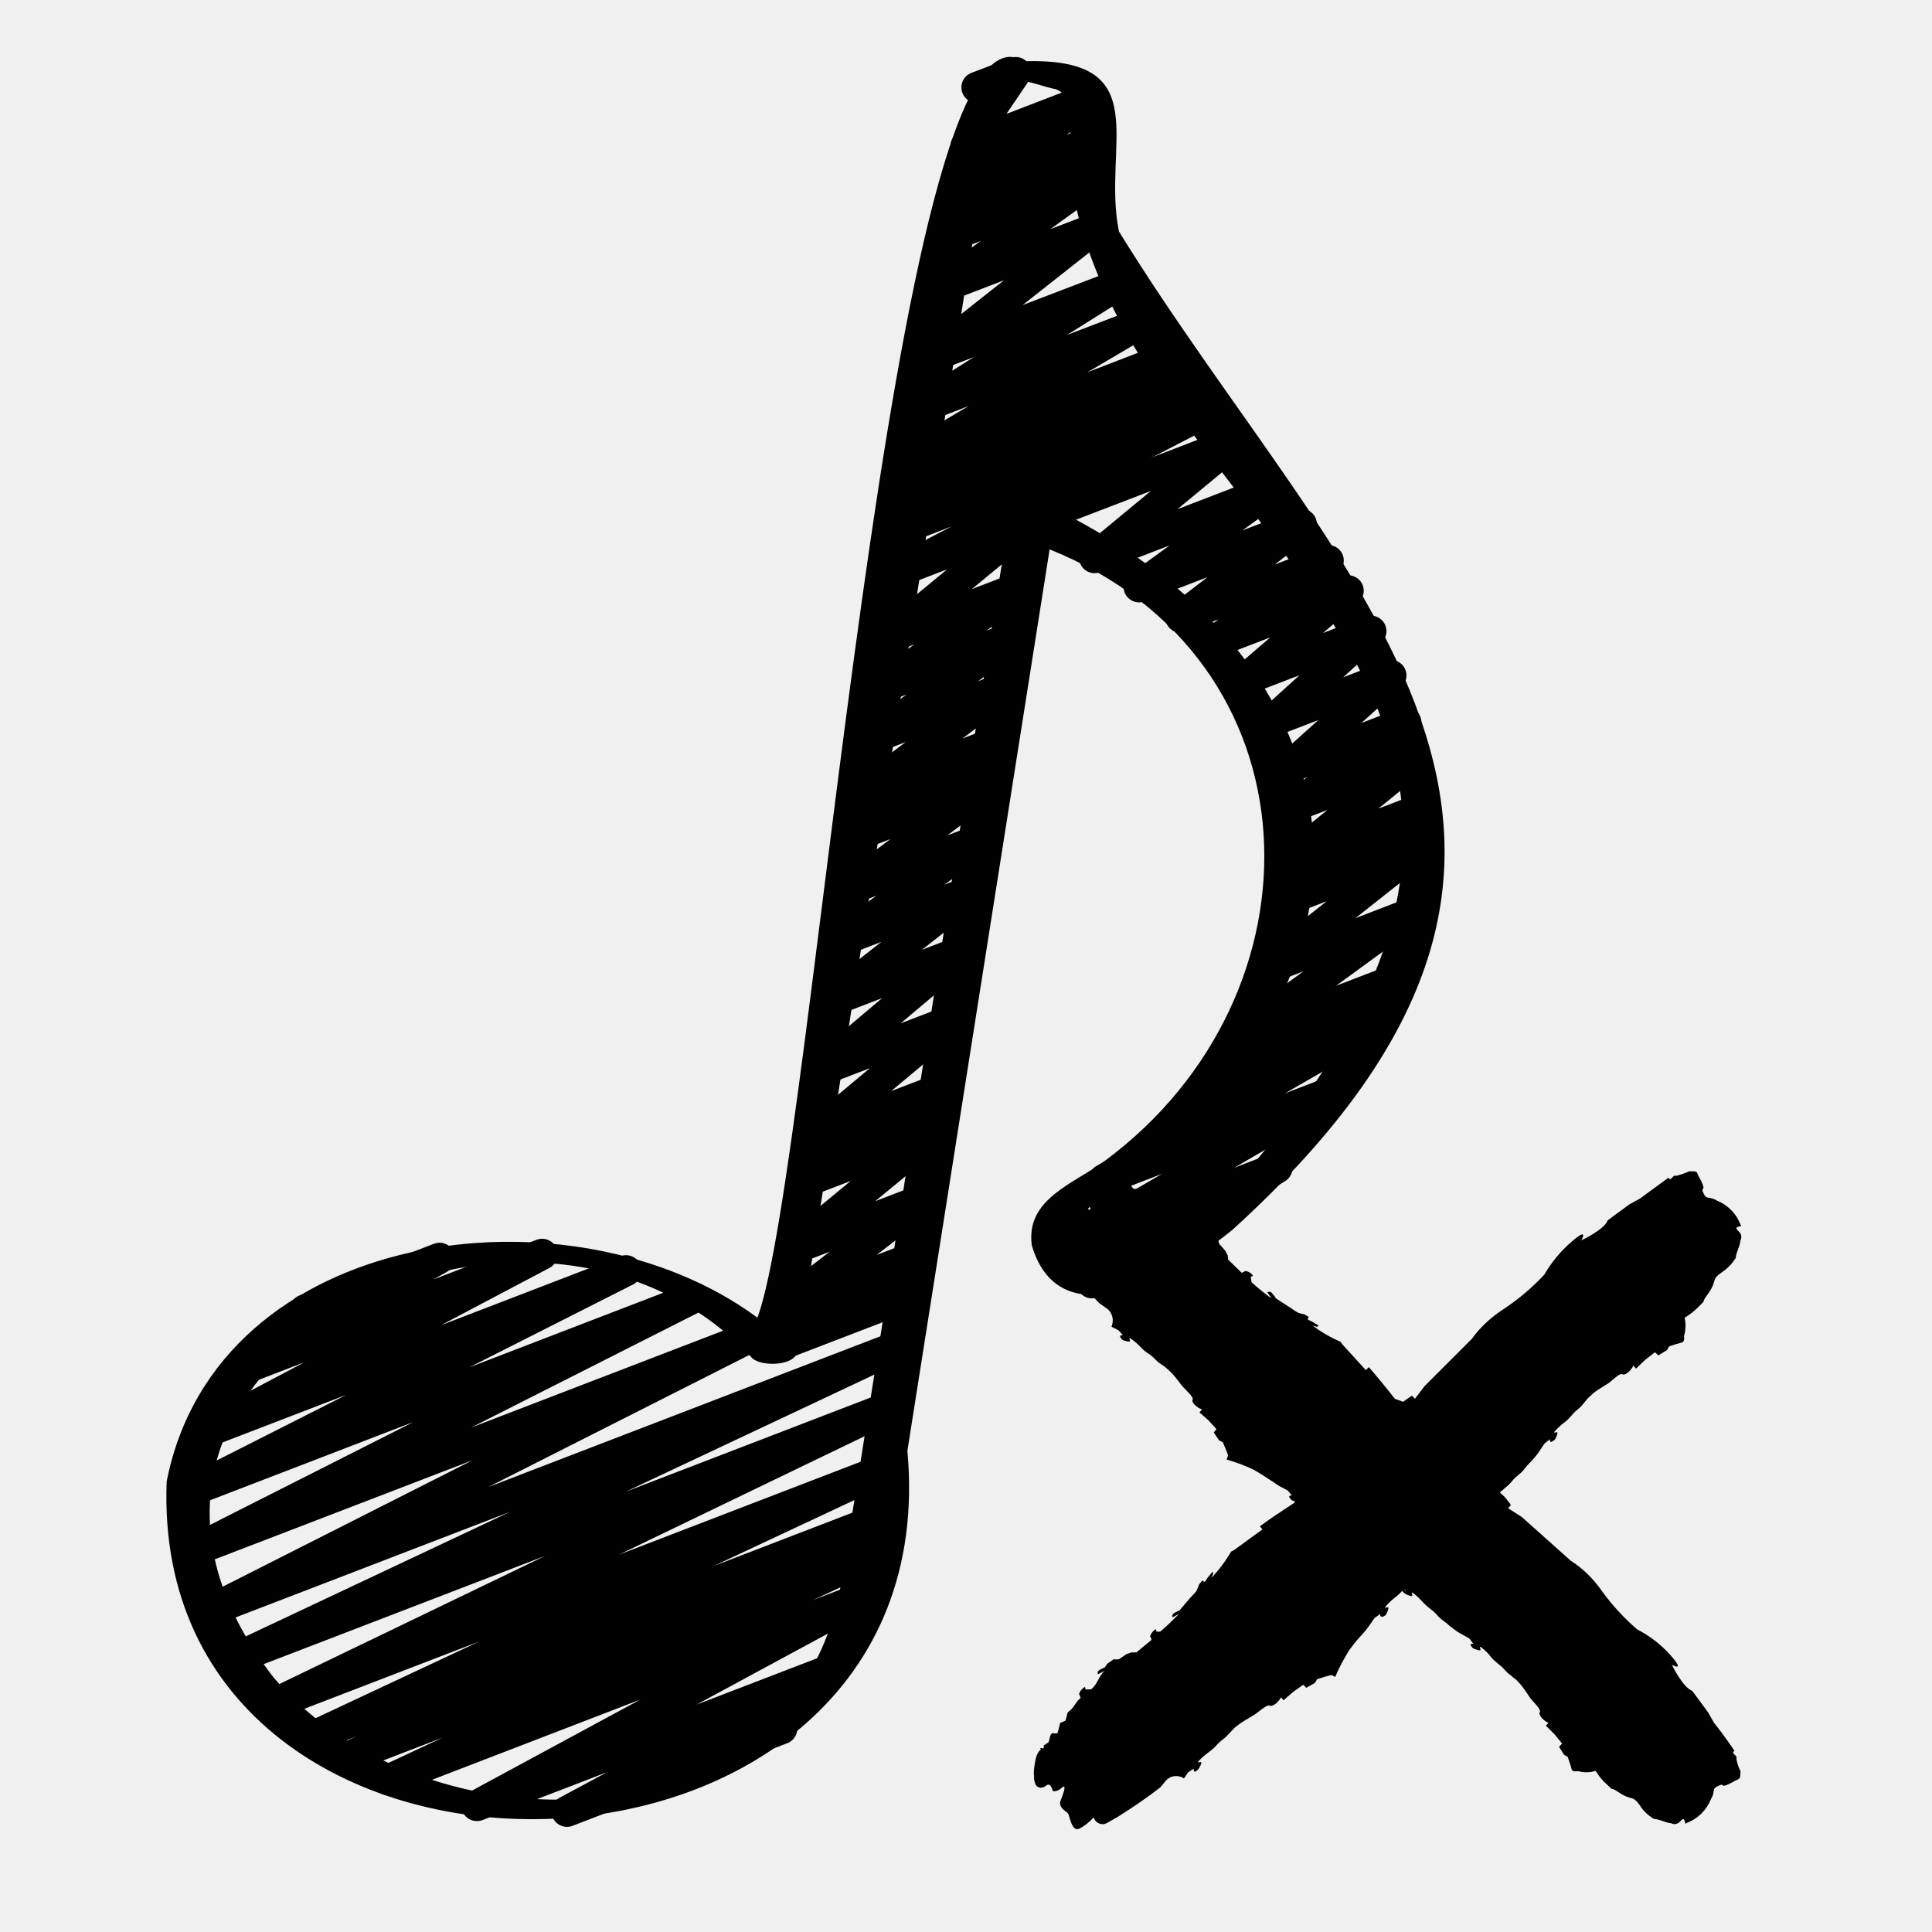
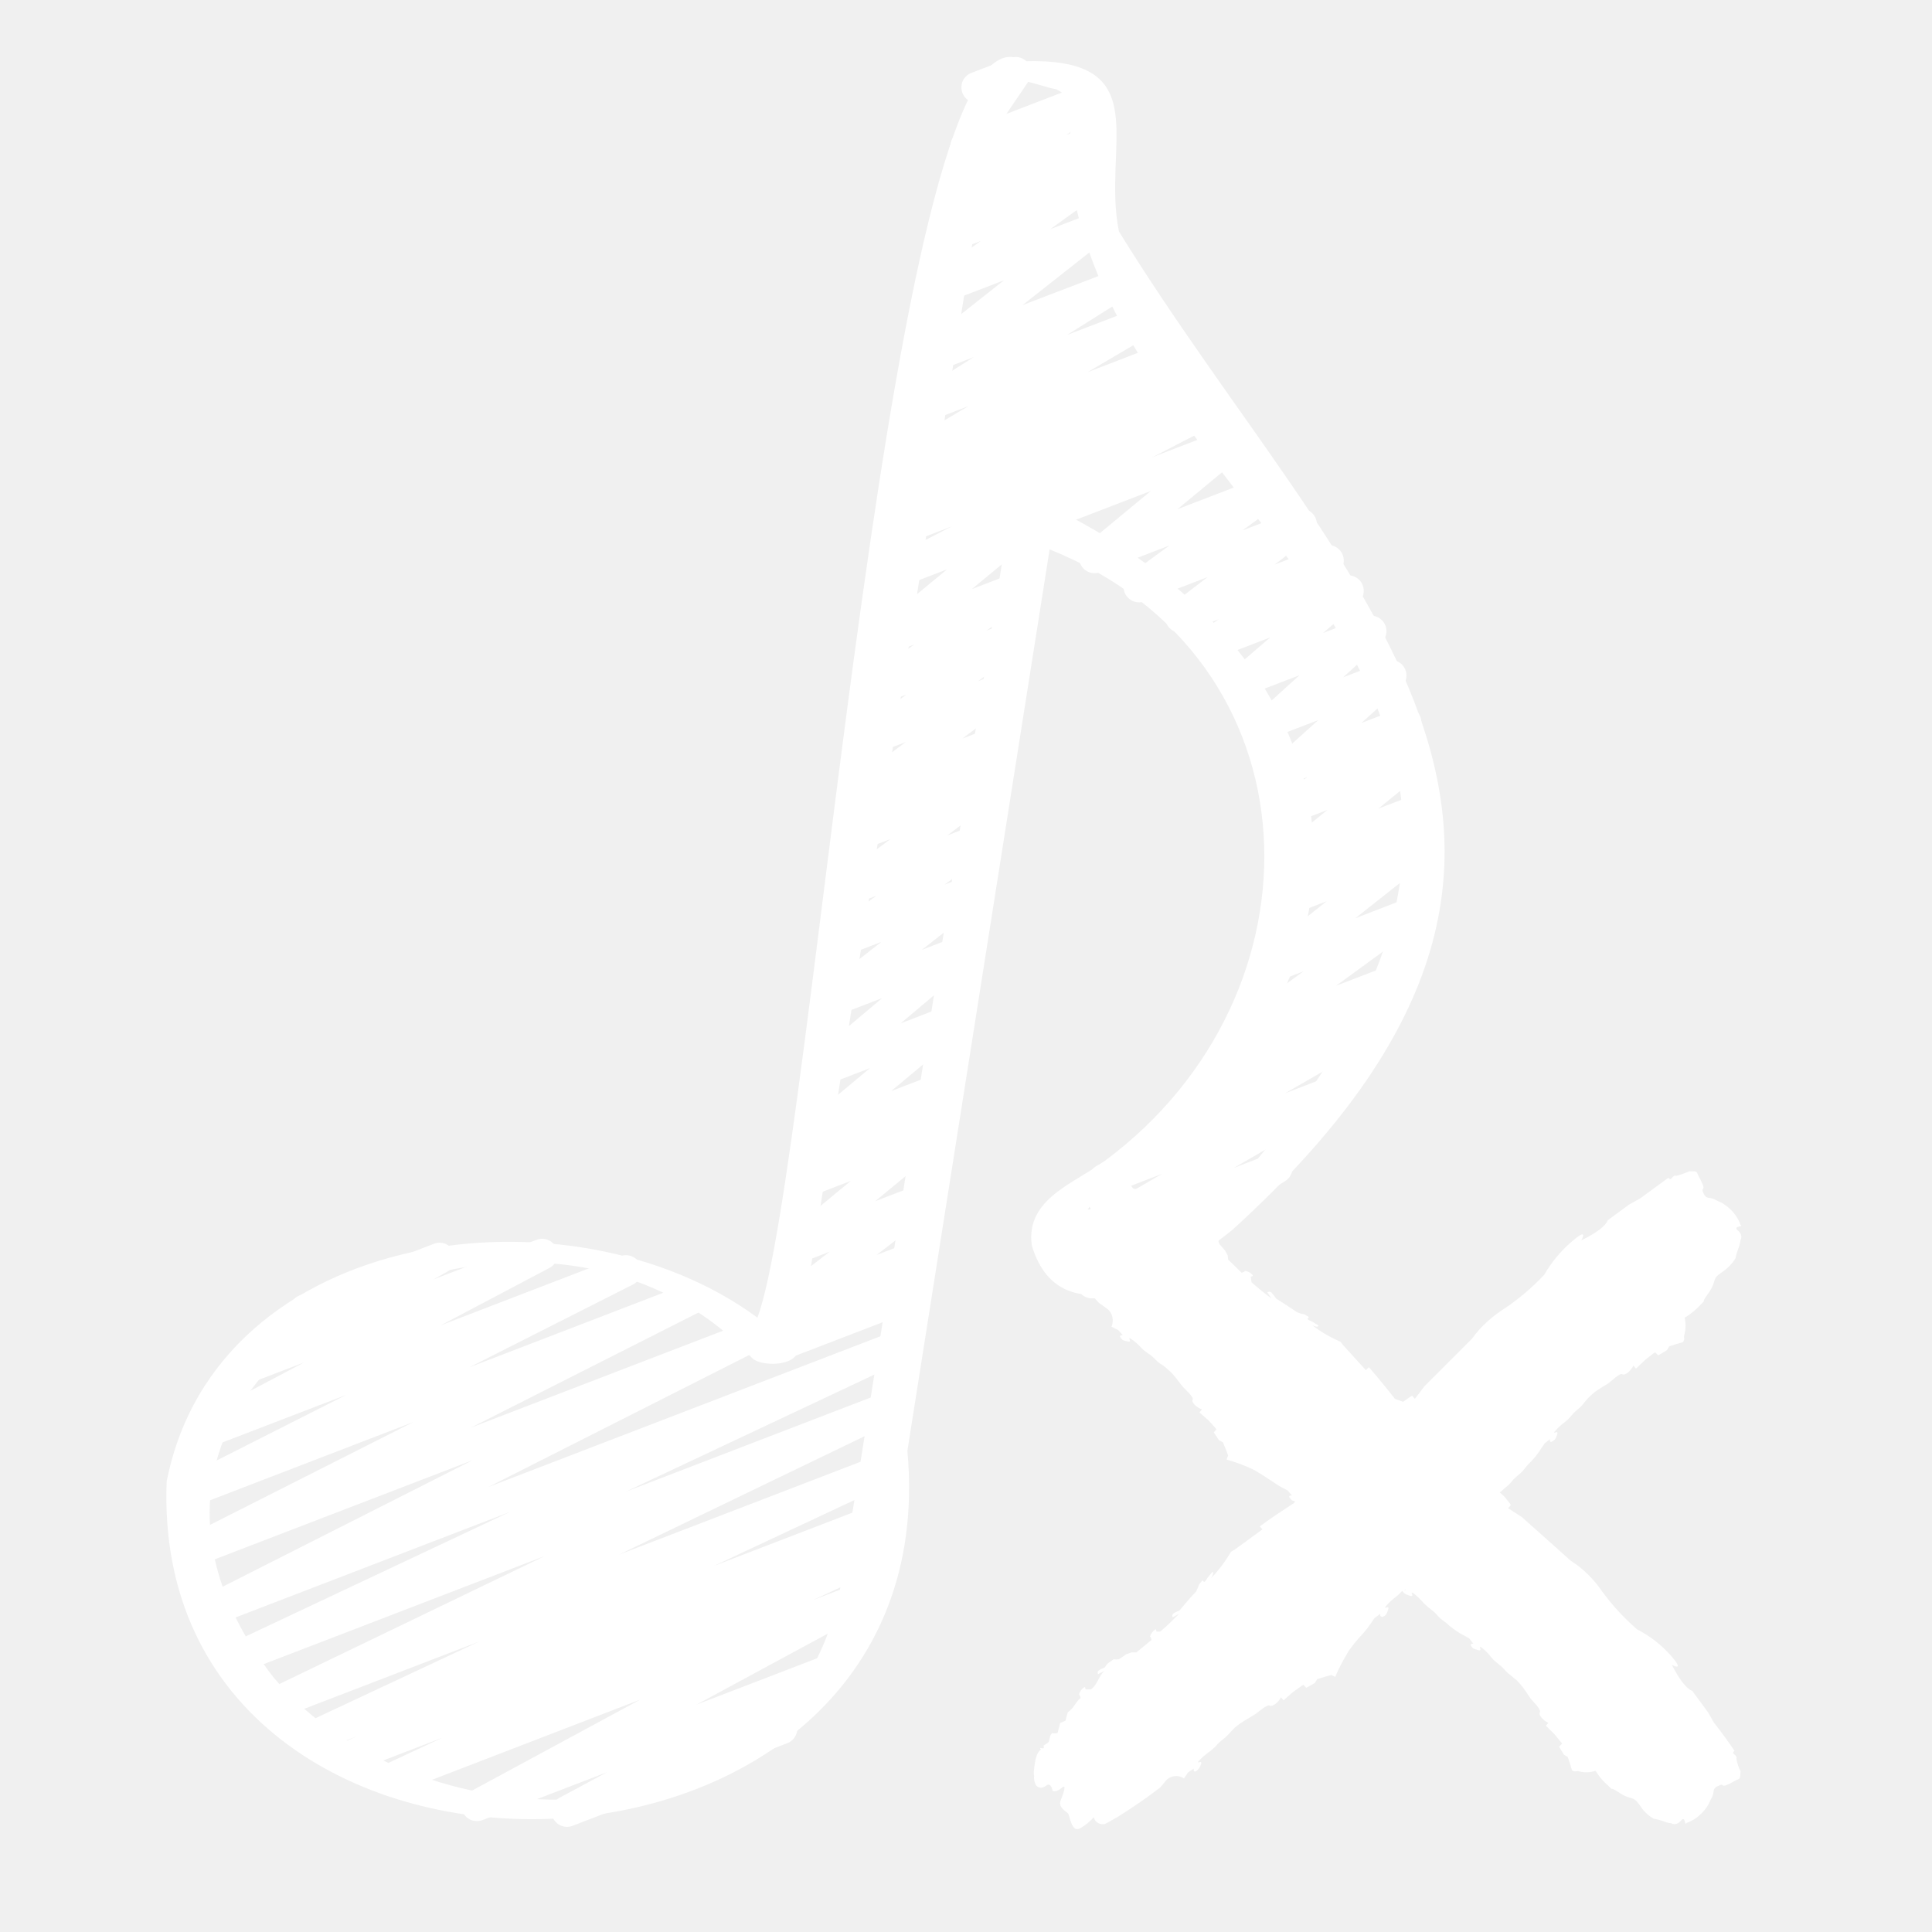
<svg xmlns="http://www.w3.org/2000/svg" id="expand" version="1.1" viewBox="0 0 512 512">
+   <defs>
+     <style>
+       .st0 {
+         fill: #fff;
+       }
+     </style>
+   </defs>
  <g>
    <g>
-       <path d="M125.73,482.56c-2.24-.35-3.77-2.46-3.42-4.7.2-1.28.99-2.38,2.14-2.99l45.25-24.47-65.22,25.12c-2.12.82-4.49-.23-5.31-2.35-.78-2.02.14-4.3,2.11-5.21l16-7.46-24.24,9.32c-2.11.82-4.5-.23-5.32-2.34-.79-2.04.16-4.35,2.16-5.24l4.62-2.08-10.33,3.98c-2.12.8-4.49-.27-5.3-2.39-.76-2,.15-4.25,2.08-5.16l46.02-21.56-53.07,20.41c-2.13.78-4.49-.31-5.27-2.43-.72-1.96.14-4.15,2.01-5.09l73.82-35.59-80.68,31.03c-2.11.84-4.5-.19-5.33-2.3-.81-2.03.12-4.34,2.11-5.25l74.58-35.14-78.48,30.19c-2.12.81-4.49-.25-5.3-2.37-.75-1.96.1-4.17,1.97-5.12l71.95-36.41-73.2,28.14c-2.12.81-4.49-.25-5.3-2.37-.75-1.96.1-4.17,1.97-5.12l60.81-30.76-57.87,22.27c-2.12.81-4.49-.25-5.3-2.37-.75-1.96.1-4.17,1.97-5.12l43.46-22-36.52,14.04c-2.13.79-4.49-.29-5.29-2.41-.72-1.92.09-4.08,1.9-5.05l28.76-15.19-16,6.15c-2.12.81-4.49-.26-5.3-2.38-.72-1.9.05-4.03,1.81-5.03l16.99-9.53c-.51-.44-.9-1-1.13-1.63-.81-2.11.24-4.48,2.35-5.3l35.67-13.71c2.13-.79,4.49.29,5.28,2.42.7,1.88-.06,3.99-1.8,4.99l-3.7,2.07,27.36-10.51c2.12-.81,4.49.24,5.31,2.36.75,1.94-.07,4.13-1.91,5.1l-28.78,15.2,47.67-18.33c2.13-.78,4.49.31,5.27,2.44.71,1.93-.12,4.08-1.94,5.04l-43.45,21.99,57.94-22.28c2.12-.81,4.49.25,5.3,2.37.75,1.96-.1,4.17-1.97,5.12l-60.81,30.76,73.15-28.12c2.12-.81,4.49.25,5.3,2.37.75,1.96-.1,4.17-1.97,5.12l-71.93,36.39,107.8-41.45c2.13-.79,4.49.29,5.28,2.42.74,1.98-.15,4.2-2.06,5.13l-74.58,35.13,68.81-26.46c2.13-.78,4.49.31,5.27,2.43.72,1.96-.14,4.15-2.01,5.09l-73.82,35.61,67.87-26.1c2.12-.8,4.49.27,5.3,2.39.76,2-.15,4.24-2.08,5.16l-46.02,21.57,40.68-15.65c2.11-.82,4.5.23,5.32,2.34.79,2.04-.16,4.35-2.16,5.24l-4.63,2.08c2.14-.75,4.48.38,5.23,2.52.69,1.97-.21,4.14-2.09,5.05l-16.05,7.45,10.96-4.22c2.12-.81,4.49.24,5.31,2.36.74,1.93-.06,4.1-1.88,5.09l-45.24,24.47,34.39-13.22c2.11-.83,4.5.21,5.32,2.32.76,1.95-.06,4.16-1.91,5.13l-15.02,8.05c2.27.1,4.02,2.02,3.92,4.28-.07,1.63-1.11,3.07-2.63,3.66l-56.96,21.91c-2.12.8-4.49-.27-5.29-2.39-.72-1.92.08-4.08,1.88-5.06l12.61-6.78-33.05,12.71c-.67.25-1.4.31-2.11.19h0Z" />
-       <path d="M288.79,344.05c-2.24-.35-3.77-2.45-3.42-4.69.18-1.18.87-2.22,1.89-2.85l12.23-7.6-17.59,6.76c-2.13.79-4.49-.3-5.28-2.42-.69-1.86.04-3.94,1.74-4.96l29.61-17.21-13.91,5.35c-2.12.81-4.49-.25-5.31-2.37-.72-1.89.03-4.02,1.78-5.03l27.09-15.58c-2.27-.12-4.01-2.05-3.89-4.31.07-1.39.84-2.65,2.05-3.35l9.7-5.61c-2.18-.62-3.45-2.89-2.82-5.08.25-.88.79-1.65,1.53-2.19l21.23-15.49-8.49,3.25c-2.12.81-4.49-.25-5.3-2.37-.64-1.67-.12-3.56,1.28-4.68l18.68-14.78-9.47,3.64c-2.1.86-4.5-.14-5.36-2.24-.75-1.83-.09-3.94,1.57-5.01l6-4.1-.27.1c-2.11.82-4.5-.22-5.32-2.34-.65-1.67-.15-3.56,1.25-4.69l11.8-9.56-7.25,2.78c-2.12.8-4.49-.27-5.3-2.39-.64-1.7-.09-3.63,1.36-4.73l5.84-4.38-3.44,1.32c-2.12.82-4.5-.23-5.32-2.34-.62-1.59-.19-3.4,1.09-4.54l10.59-9.53-10.89,4.19c-2.12.81-4.49-.26-5.3-2.38-.6-1.57-.18-3.35,1.06-4.49l10.15-9.21-12.96,4.98c-2.12.81-4.49-.26-5.3-2.38-.61-1.61-.16-3.44,1.15-4.57l9.37-8.06-14.11,5.43c-2.12.81-4.49-.24-5.31-2.36-.67-1.75-.08-3.73,1.45-4.82l4.28-3.04-8.59,3.3c-2.12.81-4.49-.26-5.3-2.38-.64-1.69-.11-3.59,1.32-4.7l9.64-7.4-16.76,6.45c-2.13.77-4.49-.34-5.26-2.47-.61-1.7-.05-3.59,1.39-4.68l10.55-7.69-18.41,7.08c-2.12.81-4.49-.26-5.3-2.38-.62-1.64-.14-3.49,1.21-4.62l17.55-14.52-28.18,10.83c-2.08.9-4.5-.05-5.4-2.13-.9-2.08.05-4.5,2.13-5.4.11-.05.21-.09.32-.12l51.62-19.85c2.12-.82,4.49.24,5.31,2.35.64,1.65.15,3.52-1.22,4.65l-17.54,14.51,23.91-9.21c2.13-.77,4.49.34,5.26,2.47.61,1.7.05,3.59-1.39,4.68l-10.55,7.68,14.17-5.46c2.12-.81,4.49.26,5.3,2.38.64,1.69.11,3.59-1.32,4.7l-9.59,7.42,12.72-4.89c2.12-.81,4.49.24,5.31,2.36.67,1.75.08,3.73-1.45,4.82l-4.28,3.03,5.72-2.2c2.12-.81,4.49.26,5.3,2.38.61,1.61.16,3.44-1.15,4.57l-9.38,8.08,11.23-4.33c2.12-.82,4.49.24,5.31,2.35.61,1.58.19,3.37-1.06,4.51l-10.15,9.21,11.21-4.31c1.85-.73,3.95-.02,4.97,1.68,1.04,1.69.73,3.88-.75,5.21l-10.59,9.52,10.31-3.96c2.11-.82,4.5.22,5.32,2.33.67,1.73.11,3.69-1.38,4.79l-5.84,4.38,3.84-1.48c2.11-.82,4.5.22,5.32,2.34.65,1.67.14,3.57-1.25,4.69l-11.81,9.6,8.85-3.39c2.1-.86,4.5.14,5.36,2.24.75,1.83.09,3.94-1.57,5.01l-6,4.1,1.92-.74c2.12-.81,4.49.25,5.3,2.37.64,1.67.12,3.57-1.28,4.68l-18.69,14.78,12.24-4.72c2.14-.76,4.49.36,5.25,2.5.6,1.68.04,3.56-1.38,4.64l-21.22,15.48,12.46-4.79c2.12-.81,4.49.26,5.3,2.38.72,1.88-.03,4-1.77,5.01l-6.53,3.78c2.27-.05,4.15,1.75,4.19,4.02.03,1.51-.77,2.91-2.08,3.66l-25.12,14.45,12.58-4.84c2.13-.79,4.49.3,5.28,2.42.69,1.86-.04,3.94-1.74,4.96l-29.59,17.19,9.92-3.82c2.12-.81,4.49.25,5.3,2.37.7,1.83,0,3.91-1.66,4.95l-26.16,16.28c.2.28.37.58.49.91.81,2.11-.24,4.48-2.35,5.3l-21.67,8.33c-.67.26-1.4.35-2.12.24h0Z" />
-       <path d="M205.16,360.86c-2.24-.35-3.77-2.46-3.42-4.7.18-1.15.84-2.17,1.82-2.81l4.23-2.75c-1.62.16-3.17-.65-3.96-2.08-1-1.78-.54-4.02,1.07-5.26l14.97-11.54-8.57,3.3c-2.12.82-4.49-.24-5.31-2.35-.64-1.65-.15-3.52,1.22-4.65l18.25-15.06-11.36,4.36c-2.1.86-4.5-.14-5.36-2.24-.75-1.83-.09-3.94,1.57-5.01l7.54-5.14-1.91.73c-2.12.8-4.49-.27-5.29-2.39-.61-1.63-.14-3.46,1.19-4.58l18.7-15.62-11.74,4.52c-2.12.81-4.49-.25-5.31-2.37-.62-1.63-.15-3.48,1.18-4.61l19.13-16.11-12.1,4.65c-2.12.81-4.49-.26-5.3-2.38-.64-1.68-.12-3.57,1.29-4.69l15.88-12.47-9.36,3.6c-2.13.77-4.49-.34-5.26-2.47-.61-1.7-.05-3.59,1.39-4.68l11.91-8.68-5.88,2.26c-2.12.81-4.49-.24-5.31-2.36-.66-1.72-.1-3.66,1.37-4.76l13.55-10.16-7.33,2.81c-2.12.82-4.49-.23-5.31-2.35-.7-1.8-.05-3.83,1.55-4.9l6.41-4.31-.88.33c-2.12.81-4.49-.24-5.31-2.36-.66-1.72-.1-3.66,1.37-4.76l13.55-10.17-7.35,2.82c-2.13.78-4.49-.32-5.27-2.45-.63-1.71-.05-3.62,1.41-4.71l11.45-8.27-5.47,2.11c-2.13.78-4.49-.32-5.27-2.45-.63-1.71-.05-3.62,1.41-4.71l11.34-8.19-5.36,2.06c-2.12.8-4.49-.28-5.29-2.4-.61-1.63-.13-3.47,1.2-4.59l18.17-14.99-11.31,4.34c-2.04.79-4.33-.16-5.23-2.15-.89-1.99-.08-4.33,1.86-5.33l15.9-8.24-10.71,4.13c-2.12.8-4.49-.27-5.29-2.39-.73-1.95.1-4.14,1.95-5.1l4.53-2.33c-2.2.57-4.44-.75-5.01-2.95-.48-1.84.37-3.76,2.05-4.66l3.29-1.69c-1.54-.05-2.92-.95-3.61-2.32-.93-1.93-.23-4.25,1.62-5.33l15.65-9.25-10.13,3.9c-2.12.81-4.49-.26-5.3-2.38-.69-1.82,0-3.88,1.64-4.93l15.17-9.56-9.41,3.61c-2.12.81-4.49-.25-5.3-2.37-.64-1.67-.12-3.57,1.28-4.68l21.43-16.92-14.51,5.57c-2.13.79-4.49-.29-5.28-2.42-.64-1.72-.06-3.66,1.42-4.74l12.2-8.82-6.2,2.39c-2.11.83-4.5-.2-5.33-2.31-.71-1.81-.06-3.87,1.56-4.94l6.52-4.41-1,.38c-2.12.8-4.49-.27-5.29-2.39-.66-1.73-.07-3.69,1.44-4.78l9.09-6.5-3.27,1.25c-2.13.79-4.49-.29-5.28-2.41-.46-1.23-.3-2.61.43-3.71l6.21-9.18c-2.27-.06-4.06-1.94-4-4.21.04-1.66,1.08-3.14,2.64-3.73l10.33-3.95c2.12-.8,4.49.28,5.29,2.41.46,1.24.3,2.62-.43,3.72l-5.89,8.68,21.16-8.14c2.12-.81,4.49.24,5.31,2.36.67,1.75.08,3.73-1.45,4.82l-9.09,6.51,4.82-1.85c2.11-.83,4.5.2,5.33,2.31.71,1.81.06,3.87-1.56,4.94l-6.57,4.4,2.03-.77c2.13-.79,4.49.29,5.28,2.42.64,1.72.06,3.66-1.42,4.74l-12.2,8.8,10.06-3.84c2.12-.82,4.49.23,5.31,2.35.65,1.68.13,3.59-1.29,4.71l-21.44,16.91,23.27-8.9c2.13-.79,4.49.29,5.28,2.42.67,1.8,0,3.83-1.62,4.88l-15.14,9.51,17.53-6.71c2.12-.8,4.49.27,5.29,2.39.7,1.86-.03,3.96-1.74,4.98l-15.69,9.23,18.84-7.25c2.12-.81,4.49.24,5.31,2.36.75,1.96-.09,4.16-1.95,5.13l-.81.42,2.87-1.1c2.12-.8,4.49.27,5.29,2.39.73,1.95-.1,4.14-1.95,5.1l-4.41,2.22,6.99-2.68c2.12-.81,4.49.26,5.3,2.38.74,1.94-.09,4.13-1.93,5.1l-44.98,23.31c.9,1.72.47,3.83-1.02,5.07l-18.17,15.01,11.32-4.34c2.13-.78,4.49.32,5.27,2.45.63,1.71.05,3.62-1.41,4.71l-11.32,8.19,5.32-2.06c2.13-.78,4.49.32,5.27,2.45.63,1.71.05,3.62-1.41,4.71l-11.41,8.3,5.49-2.1c2.12-.8,4.49.27,5.3,2.39.64,1.7.09,3.63-1.36,4.73l-13.57,10.18,7.35-2.82c2.12-.82,4.49.23,5.31,2.35.7,1.8.05,3.83-1.55,4.9l-6.41,4.3.88-.33c2.12-.8,4.49.27,5.3,2.39.64,1.7.09,3.63-1.36,4.73l-13.55,10.17,7.33-2.82c2.13-.77,4.49.34,5.26,2.47.61,1.7.05,3.59-1.39,4.68l-11.9,8.69,5.87-2.26c2.12-.81,4.49.26,5.3,2.38.64,1.68.12,3.57-1.29,4.69l-15.88,12.47,9.36-3.6c2.12-.81,4.49.25,5.31,2.37.62,1.63.15,3.48-1.18,4.61l-19.13,16.11,12.1-4.65c2.12-.81,4.49.25,5.3,2.37.62,1.64.14,3.49-1.2,4.61l-18.71,15.62,11.75-4.51c2.1-.85,4.5.17,5.34,2.28.73,1.82.08,3.9-1.56,4.97l-7.53,5.13,1.91-.73c2.12-.82,4.49.24,5.31,2.35.64,1.65.15,3.52-1.22,4.65l-18.23,15.04,11.36-4.36c2.12-.81,4.49.26,5.3,2.38.64,1.69.11,3.59-1.32,4.7l-14.96,11.52,8.56-3.28c2.14-.75,4.48.38,5.23,2.52.61,1.73-.01,3.66-1.52,4.72l-4.24,2.76c2.26-.21,4.26,1.46,4.47,3.71.17,1.83-.9,3.54-2.61,4.21l-34.89,13.42c-.67.28-1.4.38-2.12.27h0Z" />
+       <path class="st0" d="M125.73,482.56c-2.24-.35-3.77-2.46-3.42-4.7.2-1.28.99-2.38,2.14-2.99l45.25-24.47-65.22,25.12c-2.12.82-4.49-.23-5.31-2.35-.78-2.02.14-4.3,2.11-5.21l16-7.46-24.24,9.32c-2.11.82-4.5-.23-5.32-2.34-.79-2.04.16-4.35,2.16-5.24l4.62-2.08-10.33,3.98c-2.12.8-4.49-.27-5.3-2.39-.76-2,.15-4.25,2.08-5.16l46.02-21.56-53.07,20.41c-2.13.78-4.49-.31-5.27-2.43-.72-1.96.14-4.15,2.01-5.09l73.82-35.59-80.68,31.03c-2.11.84-4.5-.19-5.33-2.3-.81-2.03.12-4.34,2.11-5.25l74.58-35.14-78.48,30.19c-2.12.81-4.49-.25-5.3-2.37-.75-1.96.1-4.17,1.97-5.12l71.95-36.41-73.2,28.14c-2.12.81-4.49-.25-5.3-2.37-.75-1.96.1-4.17,1.97-5.12l60.81-30.76-57.87,22.27c-2.12.81-4.49-.25-5.3-2.37-.75-1.96.1-4.17,1.97-5.12l43.46-22-36.52,14.04c-2.13.79-4.49-.29-5.29-2.41-.72-1.92.09-4.08,1.9-5.05l28.76-15.19-16,6.15c-2.12.81-4.49-.26-5.3-2.38-.72-1.9.05-4.03,1.81-5.03l16.99-9.53c-.51-.44-.9-1-1.13-1.63-.81-2.11.24-4.48,2.35-5.3l35.67-13.71c2.13-.79,4.49.29,5.28,2.42.7,1.88-.06,3.99-1.8,4.99l-3.7,2.07,27.36-10.51c2.12-.81,4.49.24,5.31,2.36.75,1.94-.07,4.13-1.91,5.1l-28.78,15.2,47.67-18.33c2.13-.78,4.49.31,5.27,2.44.71,1.93-.12,4.08-1.94,5.04l-43.45,21.99,57.94-22.28c2.12-.81,4.49.25,5.3,2.37.75,1.96-.1,4.17-1.97,5.12l-60.81,30.76,73.15-28.12c2.12-.81,4.49.25,5.3,2.37.75,1.96-.1,4.17-1.97,5.12l-71.93,36.39,107.8-41.45c2.13-.79,4.49.29,5.28,2.42.74,1.98-.15,4.2-2.06,5.13l-74.58,35.13,68.81-26.46c2.13-.78,4.49.31,5.27,2.43.72,1.96-.14,4.15-2.01,5.09l-73.82,35.61,67.87-26.1c2.12-.8,4.49.27,5.3,2.39.76,2-.15,4.24-2.08,5.16l-46.02,21.57,40.68-15.65c2.11-.82,4.5.23,5.32,2.34.79,2.04-.16,4.35-2.16,5.24l-4.63,2.08c2.14-.75,4.48.38,5.23,2.52.69,1.97-.21,4.14-2.09,5.05l-16.05,7.45,10.96-4.22c2.12-.81,4.49.24,5.31,2.36.74,1.93-.06,4.1-1.88,5.09l-45.24,24.47,34.39-13.22c2.11-.83,4.5.21,5.32,2.32.76,1.95-.06,4.16-1.91,5.13l-15.02,8.05c2.27.1,4.02,2.02,3.92,4.28-.07,1.63-1.11,3.07-2.63,3.66l-56.96,21.91c-2.12.8-4.49-.27-5.29-2.39-.72-1.92.08-4.08,1.88-5.06l12.61-6.78-33.05,12.71c-.67.25-1.4.31-2.11.19h0v.02Z" />
+       <path class="st0" d="M288.79,344.05c-2.24-.35-3.77-2.45-3.42-4.69.18-1.18.87-2.22,1.89-2.85l12.23-7.6-17.59,6.76c-2.13.79-4.49-.3-5.28-2.42-.69-1.86.04-3.94,1.74-4.96l29.61-17.21-13.91,5.35c-2.12.81-4.49-.25-5.31-2.37-.72-1.89.03-4.02,1.78-5.03l27.09-15.58c-2.27-.12-4.01-2.05-3.89-4.31.07-1.39.84-2.65,2.05-3.35l9.7-5.61c-2.18-.62-3.45-2.89-2.82-5.08.25-.88.79-1.65,1.53-2.19l21.23-15.49-8.49,3.25c-2.12.81-4.49-.25-5.3-2.37-.64-1.67-.12-3.56,1.28-4.68l18.68-14.78-9.47,3.64c-2.1.86-4.5-.14-5.36-2.24-.75-1.83-.09-3.94,1.57-5.01l6-4.1-.27.1c-2.11.82-4.5-.22-5.32-2.34-.65-1.67-.15-3.56,1.25-4.69l11.8-9.56-7.25,2.78c-2.12.8-4.49-.27-5.3-2.39-.64-1.7-.09-3.63,1.36-4.73l5.84-4.38-3.44,1.32c-2.12.82-4.5-.23-5.32-2.34-.62-1.59-.19-3.4,1.09-4.54l10.59-9.53-10.89,4.19c-2.12.81-4.49-.26-5.3-2.38-.6-1.57-.18-3.35,1.06-4.49l10.15-9.21-12.96,4.98c-2.12.81-4.49-.26-5.3-2.38-.61-1.61-.16-3.44,1.15-4.57l9.37-8.06-14.11,5.43c-2.12.81-4.49-.24-5.31-2.36-.67-1.75-.08-3.73,1.45-4.82l4.28-3.04-8.59,3.3c-2.12.81-4.49-.26-5.3-2.38-.64-1.69-.11-3.59,1.32-4.7l9.64-7.4-16.76,6.45c-2.13.77-4.49-.34-5.26-2.47-.61-1.7-.05-3.59,1.39-4.68l10.55-7.69-18.41,7.08c-2.12.81-4.49-.26-5.3-2.38-.62-1.64-.14-3.49,1.21-4.62l17.55-14.52-28.18,10.83c-2.08.9-4.5-.05-5.4-2.13s.05-4.5,2.13-5.4c.11-.05.21-.09.32-.12l51.62-19.85c2.12-.82,4.49.24,5.31,2.35.64,1.65.15,3.52-1.22,4.65l-17.54,14.51,23.91-9.21c2.13-.77,4.49.34,5.26,2.47.61,1.7.05,3.59-1.39,4.68l-10.55,7.68,14.17-5.46c2.12-.81,4.49.26,5.3,2.38.64,1.69.11,3.59-1.32,4.7l-9.59,7.42,12.72-4.89c2.12-.81,4.49.24,5.31,2.36.67,1.75.08,3.73-1.45,4.82l-4.28,3.03,5.72-2.2c2.12-.81,4.49.26,5.3,2.38.61,1.61.16,3.44-1.15,4.57l-9.38,8.08,11.23-4.33c2.12-.82,4.49.24,5.31,2.35.61,1.58.19,3.37-1.06,4.51l-10.15,9.21,11.21-4.31c1.85-.73,3.95-.02,4.97,1.68,1.04,1.69.73,3.88-.75,5.21l-10.59,9.52,10.31-3.96c2.11-.82,4.5.22,5.32,2.33.67,1.73.11,3.69-1.38,4.79l-5.84,4.38,3.84-1.48c2.11-.82,4.5.22,5.32,2.34.65,1.67.14,3.57-1.25,4.69l-11.81,9.6,8.85-3.39c2.1-.86,4.5.14,5.36,2.24.75,1.83.09,3.94-1.57,5.01l-6,4.1,1.92-.74c2.12-.81,4.49.25,5.3,2.37.64,1.67.12,3.57-1.28,4.68l-18.69,14.78,12.24-4.72c2.14-.76,4.49.36,5.25,2.5.6,1.68.04,3.56-1.38,4.64l-21.22,15.48,12.46-4.79c2.12-.81,4.49.26,5.3,2.38.72,1.88-.03,4-1.77,5.01l-6.53,3.78c2.27-.05,4.15,1.75,4.19,4.02.03,1.51-.77,2.91-2.08,3.66l-25.12,14.45,12.58-4.84c2.13-.79,4.49.3,5.28,2.42.69,1.86-.04,3.94-1.74,4.96l-29.59,17.19,9.92-3.82c2.12-.81,4.49.25,5.3,2.37.7,1.83,0,3.91-1.66,4.95l-26.16,16.28c.2.28.37.58.49.91.81,2.11-.24,4.48-2.35,5.3l-21.67,8.33c-.67.26-1.4.35-2.12.24h-.01Z" />
+       <path class="st0" d="M205.16,360.86c-2.24-.35-3.77-2.46-3.42-4.7.18-1.15.84-2.17,1.82-2.81l4.23-2.75c-1.62.16-3.17-.65-3.96-2.08-1-1.78-.54-4.02,1.07-5.26l14.97-11.54-8.57,3.3c-2.12.82-4.49-.24-5.31-2.35-.64-1.65-.15-3.52,1.22-4.65l18.25-15.06-11.36,4.36c-2.1.86-4.5-.14-5.36-2.24-.75-1.83-.09-3.94,1.57-5.01l7.54-5.14-1.91.73c-2.12.8-4.49-.27-5.29-2.39-.61-1.63-.14-3.46,1.19-4.58l18.7-15.62-11.74,4.52c-2.12.81-4.49-.25-5.31-2.37-.62-1.63-.15-3.48,1.18-4.61l19.13-16.11-12.1,4.65c-2.12.81-4.49-.26-5.3-2.38-.64-1.68-.12-3.57,1.29-4.69l15.88-12.47-9.36,3.6c-2.13.77-4.49-.34-5.26-2.47-.61-1.7-.05-3.59,1.39-4.68l11.91-8.68-5.88,2.26c-2.12.81-4.49-.24-5.31-2.36-.66-1.72-.1-3.66,1.37-4.76l13.55-10.16-7.33,2.81c-2.12.82-4.49-.23-5.31-2.35-.7-1.8-.05-3.83,1.55-4.9l6.41-4.31-.88.33c-2.12.81-4.49-.24-5.31-2.36-.66-1.72-.1-3.66,1.37-4.76l13.55-10.17-7.35,2.82c-2.13.78-4.49-.32-5.27-2.45-.63-1.71-.05-3.62,1.41-4.71l11.45-8.27-5.47,2.11c-2.13.78-4.49-.32-5.27-2.45-.63-1.71-.05-3.62,1.41-4.71l11.34-8.19-5.36,2.06c-2.12.8-4.49-.28-5.29-2.4-.61-1.63-.13-3.47,1.2-4.59l18.17-14.99-11.31,4.34c-2.04.79-4.33-.16-5.23-2.15-.89-1.99-.08-4.33,1.86-5.33l15.9-8.24-10.71,4.13c-2.12.8-4.49-.27-5.29-2.39-.73-1.95.1-4.14,1.95-5.1l4.53-2.33c-2.2.57-4.44-.75-5.01-2.95-.48-1.84.37-3.76,2.05-4.66l3.29-1.69c-1.54-.05-2.92-.95-3.61-2.32-.93-1.93-.23-4.25,1.62-5.33l15.65-9.25-10.13,3.9c-2.12.81-4.49-.26-5.3-2.38-.69-1.82,0-3.88,1.64-4.93l15.17-9.56-9.41,3.61c-2.12.81-4.49-.25-5.3-2.37-.64-1.67-.12-3.57,1.28-4.68l21.43-16.92-14.51,5.57c-2.13.79-4.49-.29-5.28-2.42-.64-1.72-.06-3.66,1.42-4.74l12.2-8.82-6.2,2.39c-2.11.83-4.5-.2-5.33-2.31-.71-1.81-.06-3.87,1.56-4.94l6.52-4.41-1,.38c-2.12.8-4.49-.27-5.29-2.39-.66-1.73-.07-3.69,1.44-4.78l9.09-6.5-3.27,1.25c-2.13.79-4.49-.29-5.28-2.41-.46-1.23-.3-2.61.43-3.71l6.21-9.18c-2.27-.06-4.06-1.94-4-4.21.04-1.66,1.08-3.14,2.64-3.73l10.33-3.95c2.12-.8,4.49.28,5.29,2.41.46,1.24.3,2.62-.43,3.72l-5.89,8.68,21.16-8.14c2.12-.81,4.49.24,5.31,2.36.67,1.75.08,3.73-1.45,4.82l-9.09,6.51,4.82-1.85c2.11-.83,4.5.2,5.33,2.31.71,1.81.06,3.87-1.56,4.94l-6.57,4.4,2.03-.77c2.13-.79,4.49.29,5.28,2.42.64,1.72.06,3.66-1.42,4.74l-12.2,8.8,10.06-3.84c2.12-.82,4.49.23,5.31,2.35.65,1.68.13,3.59-1.29,4.71l-21.44,16.91,23.27-8.9c2.13-.79,4.49.29,5.28,2.42.67,1.8,0,3.83-1.62,4.88l-15.14,9.51,17.53-6.71c2.12-.8,4.49.27,5.29,2.39.7,1.86-.03,3.96-1.74,4.98l-15.69,9.23,18.84-7.25c2.12-.81,4.49.24,5.31,2.36.75,1.96-.09,4.16-1.95,5.13l-.81.42,2.87-1.1c2.12-.8,4.49.27,5.29,2.39.73,1.95-.1,4.14-1.95,5.1l-4.41,2.22,6.99-2.68c2.12-.81,4.49.26,5.3,2.38.74,1.94-.09,4.13-1.93,5.1l-44.98,23.31c.9,1.72.47,3.83-1.02,5.07l-18.17,15.01,11.32-4.34c2.13-.78,4.49.32,5.27,2.45.63,1.71.05,3.62-1.41,4.71l-11.32,8.19,5.32-2.06c2.13-.78,4.49.32,5.27,2.45.63,1.71.05,3.62-1.41,4.71l-11.41,8.3,5.49-2.1c2.12-.8,4.49.27,5.3,2.39.64,1.7.09,3.63-1.36,4.73l-13.57,10.18,7.35-2.82c2.12-.82,4.49.23,5.31,2.35.7,1.8.05,3.83-1.55,4.9l-6.41,4.3.88-.33c2.12-.8,4.49.27,5.3,2.39.64,1.7.09,3.63-1.36,4.73l-13.55,10.17,7.33-2.82c2.13-.77,4.49.34,5.26,2.47.61,1.7.05,3.59-1.39,4.68l-11.9,8.69,5.87-2.26c2.12-.81,4.49.26,5.3,2.38.64,1.68.12,3.57-1.29,4.69l-15.88,12.47,9.36-3.6c2.12-.81,4.49.25,5.31,2.37.62,1.63.15,3.48-1.18,4.61l-19.13,16.11,12.1-4.65c2.12-.81,4.49.25,5.3,2.37.62,1.64.14,3.49-1.2,4.61l-18.71,15.62,11.75-4.51c2.1-.85,4.5.17,5.34,2.28.73,1.82.08,3.9-1.56,4.97l-7.53,5.13,1.91-.73c2.12-.82,4.49.24,5.31,2.35.64,1.65.15,3.52-1.22,4.65l-18.23,15.04,11.36-4.36c2.12-.81,4.49.26,5.3,2.38.64,1.69.11,3.59-1.32,4.7l-14.96,11.52,8.56-3.28c2.14-.75,4.48.38,5.23,2.52.61,1.73,0,3.66-1.52,4.72l-4.24,2.76c2.26-.21,4.26,1.46,4.47,3.71.17,1.83-.9,3.54-2.61,4.21l-34.89,13.42c-.67.28-1.4.38-2.12.27h0l-.04-.04Z" />
    </g>
-     <path d="M240.46,384.53l37.7-238.94c72.19,29.03,74.14,117.96,14.62,162.06-8.02,6-21.05,9.99-19.34,22.4,7.78,26.26,39.76,6.87,53.23-4.19,114.18-103.85,28.34-169.76-30.14-264.52-4.63-22.87,10.34-46.29-25.26-45.1-35.2-22.65-55.55,292.51-70.54,332.96-49.1-36.28-143.21-24.43-156.56,43.4-4.8,122.92,207.77,118.28,196.3-8.07ZM222.81,420.08c-12.36,70.8-111.07,71.36-150.42,24.33-63.32-81.96,68.21-148.1,127.03-84.41,2.4,2.16,11.31,2.12,11.96-1.97,17.47-110.73,34.94-221.47,52.41-332.2-1.59-8.98,11.76-2.81,16.05-2.2,6.7,3.13,3.78,10.33,3.04,15.71,6.94,101.54,166.44,140.46,41.18,278.38-8.04,7.49-17.22,13.68-27.18,18.33-17.15,3.66-12.21-19.98.72-22.67,74.74-56.83,64.91-137.27-18.13-178.62-2.4-2.17-11.31-2.14-11.95,1.96-15.08,94.43-29.52,188.96-44.7,283.36h0Z" />
+     <path class="st0" d="M240.46,384.53l37.7-238.94c72.19,29.03,74.14,117.96,14.62,162.06-8.02,6-21.05,9.99-19.34,22.4,7.78,26.26,39.76,6.87,53.23-4.19,114.18-103.85,28.34-169.76-30.14-264.52-4.63-22.87,10.34-46.29-25.26-45.1-35.2-22.65-55.55,292.51-70.54,332.96-49.1-36.28-143.21-24.43-156.56,43.4-4.8,122.92,207.77,118.28,196.3-8.07h-.01ZM222.81,420.08c-12.36,70.8-111.07,71.36-150.42,24.33-63.32-81.96,68.21-148.1,127.03-84.41,2.4,2.16,11.31,2.12,11.96-1.97,17.47-110.73,34.94-221.47,52.41-332.2-1.59-8.98,11.76-2.81,16.05-2.2,6.7,3.13,3.78,10.33,3.04,15.71,6.94,101.54,166.44,140.46,41.18,278.38-8.04,7.49-17.22,13.68-27.18,18.33-17.15,3.66-12.21-19.98.72-22.67,74.74-56.83,64.91-137.27-18.13-178.62-2.4-2.17-11.31-2.14-11.95,1.96-15.08,94.43-29.52,188.96-44.7,283.36h0Z" />
  </g>
-   <path d="M414.66,376.9c.8-.6,1.4-1.3,2.1-2.1.9-1.1,1.8-1.5,2.6-2.5.6-.7,1-1.3,1.7-2l1.2-1.1c1.5-1.2,3.4-2.2,4.1-2.7s3-2.8,3.6-2.3c.6.4,2.2-.8,2.9-2.3l.7.8,2.4-2.3,2.3-1.8.4-.2.8.8,2.3-1.4.6-1c1.2-.4,2.4-.8,3.6-1.1.8-1.1,0-.9.5-2.3.3-1.4.3-2.8,0-4.2,1.4-.8,2.7-1.9,3.8-3,2.5-2.5,0-.1,2.5-3.5,2.4-3.4.6-3.5,3.5-5.5,1.5-1,2.8-2.3,3.7-3.8.1-.8.4-1.7.7-2.5.3-.7.5-1.5.6-2.3,0,0,.8-1.2-.7-2.5s1.7-.9.7-1.5c-1.1-3-3.4-5.3-6.4-6.5-2.1-1.3-2.6.2-3.6-2.3-.5-1.4,1.3.3-1.1-4.1-.7-1.3-.1-1.3-2.5-1.3-1.1.5-2.2.9-3.4,1.2-1.1-.4-1.3,1.7-2.1.5l-7.5,5.5-2.9,1.6-4.9,3.6-.8.6c-.9,2.5-7,5.3-7,5.3,0,0,2.2-3.8-2.6.4-2.9,2.5-5.3,5.4-7.2,8.7-3.2,3.4-6.7,6.4-10.6,9-3.3,2.1-6.3,4.8-8.6,8l-12.5,12.5-2.6,3.4-.7-.8-.3.1-2,1.4-.1.1-2.2-.8c-2.1-2.7-4.4-5.5-6.9-8.4l-.8.8-6.1-6.7-.6-.8c-2.7-1.2-5.2-2.6-7.5-4.4,0,0,1.6.8,1.6.1h.1l-1.8-1.1c-1-.4-1.3-.6-1-.9l.2-.3-1.2-.7c-.7-.1-1.4-.3-2-.6l-1.8-1.2-3.7-2.4c-.3-.5-.6-.9-1-1.3-.2-.4-.7-.6-1.1-.4-.1,0-.1.1-.2.1l1.1,1.6c-1.8-1.3-3.5-2.7-5.3-4.3l-.2-1.5s.9,0,.4-.5c-.5-.6-1.2-.9-1.9-1l-.2.2-.7.3-3.6-3.5-.1-1.1-.7-1.3-1.5-1.7c-.2-.4-.3-.9-.3-1.4l-1.4-1.5-1-.7-.3-.5-.5-.7c-.4-.6-.9-.5-1.1-.3l-.1.1,1.1,1.6c-1.8-1.3-3.4-1.1-5-2.6l-.1-.9v-.5s.8-.1.5-.5c-.4-.6-1.1-.9-1.8-1l-.2.2-.3.1-.4.2c-.9-.9-2.3-1.2-3.3-2.2l-.5-.5-2.2-.2-.6-1.2-2.7-.3c-.2-.4-.2-.9-.2-1.3-.6-.7-2.2-.3-2.5-.7l-.8-1c-1.5.6,0-1.4-1.1-.5,0,0-.3-1-3.5-1.1s-3.4.2-3.4.2c-.6,0-1.2.1-1.8.4-.9.2-1.5,1-1.3,1.9.1.4.3.8.6,1,1.1,1.1-1.3,1.8-1.3,1.8,0,0-.4.9,1,2.2s-1.6.6-3.5,0-2.9,1.9-3.4,2.2c-.5.4-5.1,1.3-3.8,3.3.9,1.3,2.1,2.5,3.4,3.4-1.2.3-1.9,1.6-1.6,2.8.1.3.3.7.5.9l1.9,2.6c2.3,3.1,5.9,6.9,9.1,10.3l2.1,1.5c1.5,1.1,1.9,3.1,1.2,4.8l1.8.9,1.2,1.3s-1.1,0-.6.7c.6.7.5.7,1.9,1s-.2-1.2.7-.8c1.1.7,2.1,1.6,3,2.6.7.7,1.4,1.2,2.2,1.7,1.1.8,1.6,1.6,2.6,2.3.7.5,1.3.8,2,1.5l1.2,1.1c1.3,1.4,2.4,3.1,3,3.7.5.6,2.9,2.7,2.5,3.3s.9,2.1,2.5,2.6l-.7.8,2.4,2.1,1.9,2.1.2.3-.7.8,1.4,2.1,1,.5c.5,1.2,1,2.3,1.4,3.5l-.4,1.1c2.5.7,4.9,1.6,7.2,2.7,1.4.8,2.7,1.6,4,2.5l1.1.7c.7.5,1.4,1,2.2,1.4l1.7.9,1.1,1.3s-.7,0-.7.3c0,.1,0,.2.1.3.2.3.4.5.6.7.3.1.5.2.8.2l-.2.5c-2.9,1.9-6,3.9-9.1,6.2l.7.8-7.4,5.4-.9.5c-1.5,2.5-3.2,4.9-5.3,7,0,0,1-1.6.3-1.6l-1.3,1.6c-.5.9-.8,1.2-1,.9l-.3-.3-.9,1.1c-.2.7-.5,1.3-.8,1.9l-1.5,1.6-2.9,3.4c-.5.2-.9.4-1.3.6-.9.5-.5,1.2-.5,1.2l1.7-.9c-1.6,1.6-3.3,3.3-5,4.7h-1s0-.9-.4-.5c-.6.4-1.1,1.1-1.3,1.8l.2.2.2.7-4,3.3h-1.3l-1.4.5-1.9,1.3c-.5.1-1,.1-1.4,0l-1.7,1.2-.7,1-.5.2-.8.4c-.7.4-.6.8-.5,1.1v.1l1.7-.9c-1.6,1.6-1.7,3.4-3.5,4.9h-1.5s0-.9-.4-.5c-.6.4-1.1,1-1.3,1.8l.2.3.1.3.1.4c-1.2.9-1.6,2.3-2.8,3.3l-.6.5-.6,2.2-1.4.6-.7,2.7c-.5.1-1,.1-1.4,0-.9.6-.6,2.2-1.1,2.5l-1.2.8c.5,1.6-1.5-.1-.7,1.1,0,0-1.1.3-1.6,3.5s-.2,3.4-.2,3.4c-.1.6,0,1.2.2,1.8.3,1.4,1.8,1.8,3,.8,1.3-1,1.7,1.4,1.7,1.4,0,0,.9.5,2.4-.8s.4,1.6-.3,3.4,1.6,2.9,2,3.4.9,5,3,4c1.4-.7,2.7-1.8,3.8-3,.3,1.3,1.6,2,2.8,1.8.3-.1.6-.2.9-.4l2.8-1.6c3.8-2.4,7.5-4.9,11.1-7.7l1.6-1.9c1.2-1.3,3.2-1.5,4.7-.5l1.1-1.6,1.5-1s-.2,1.1.6.7q.8-.5,1.3-1.8c.5-1.4-1.2,0-.7-.8.9-1,2-1.9,3.1-2.7.8-.6,1.5-1.3,2.1-2,1-1,1.8-1.4,2.7-2.4.7-.7,1.1-1.2,1.8-1.9l1.3-1c1.6-1.1,3.5-2.1,4.2-2.6s3.1-2.6,3.7-2.2,2.3-.7,3-2.2l.7.8,2.5-2.2,2.4-1.7.4-.2.7.8,2.3-1.3.6-1c1.2-.4,2.5-.8,3.8-1.1l1,.5c1-2.5,2.3-4.8,3.7-7.1.6-.8,1.7-2.3,3.1-3.8l.9-1c.6-.7,1.1-1.4,1.6-2.1l1.1-1.6,1.5-1.1s-.1.7.3.7c.1.1.3.1.5,0,.3-.1.6-.3.8-.6.2-.4.4-.8.5-1.2.5-1.4-1.2,0-.7-.8.9-1.1,1.9-2,3-2.8.6-.5,1.1-1,1.6-1.6-.1.1-.3.2,0,.4q.5.7,1.9,1.1c1.4.4-.1-1.2.7-.8l.3.2c.9.7,1.8,1.6,2.6,2.5.7.7,1.4,1.3,2.2,1.9,1.1.8,1.5,1.6,2.5,2.4.7.6,1.3.9,2,1.6l.2.2.3.2c1,.8,2.1,1.6,3.3,2.2l1.6.9,1.1,1.4s-1.1-.1-.6.6.5.7,1.9,1.1c1.3.4-.1-1.2.7-.8,1.1.8,2,1.7,2.8,2.8.6.7,1.4,1.3,2.1,1.9,1.1.8,1.5,1.6,2.5,2.4.7.5,1.3,1.1,2,1.6l1.1,1.2c1.2,1.4,2.3,3.3,2.8,3.9s2.8,2.8,2.3,3.5c-.4.6.8,2.1,2.3,2.8l-.7.7,2.3,2.3,1.8,2.2.2.3-.8.8,1.3,2.1,1,.6c.4,1.1.8,2.3,1.1,3.5,1,.7.9,0,2.2.4,1.4.3,2.8.2,4.1-.2.8,1.3,1.8,2.6,3,3.6,2.4,2.4,0,0,3.3,2.2s3.4.5,5.4,3.3c.9,1.5,2.2,2.7,3.7,3.6.8.1,1.6.3,2.4.6.7.3,1.5.5,2.3.6,0,0,1.2.8,2.5-.7s.9,1.6,1.5.6c3-1.1,5.3-3.4,6.5-6.4,1.3-2.1-.2-2.6,2.3-3.6,1.4-.6-.3,1.3,4.1-1.2,1.3-.7,1.3-.2,1.4-2.5-.5-1-.9-2.1-1.1-3.3.4-1.1-1.7-1.3-.5-2.1-1.6-2.4-3.4-4.9-5.4-7.4l-1.6-2.8-3.6-4.9-.6-.8c-2.5-.9-5.4-6.9-5.4-6.9,0,0,3.8,2.1-.4-2.6-2.5-2.8-5.5-5.1-8.8-6.8-3.5-3-6.6-6.4-9.3-10.1-2.2-3.2-5-6-8.3-8.1l-13-11.6-3.6-2.3.7-.8-.1-.3-1.5-1.9-1.3-1.2c.5-.4,1-.8,1.4-1.2.8-.6,1.5-1.3,2.1-2.1,1-1.1,1.8-1.5,2.6-2.4.6-.7,1-1.3,1.7-2l.2-.2.3-.3c.9-1,1.8-2,2.5-3.2l1.1-1.6,1.4-1.1s-.2,1.1.6.6.8-.5,1.3-1.8c.5-1.4-1.2,0-.7-.8.6-.7,1.6-1.7,2.7-2.5h0ZM372.16,421.4l.2-.2.2.2h-.4Z" />
+   <path class="st0" d="M414.66,376.9c.8-.6,1.4-1.3,2.1-2.1.9-1.1,1.8-1.5,2.6-2.5.6-.7,1-1.3,1.7-2l1.2-1.1c1.5-1.2,3.4-2.2,4.1-2.7s3-2.8,3.6-2.3c.6.4,2.2-.8,2.9-2.3l.7.8,2.4-2.3,2.3-1.8.4-.2.8.8,2.3-1.4.6-1c1.2-.4,2.4-.8,3.6-1.1.8-1.1,0-.9.5-2.3.3-1.4.3-2.8,0-4.2,1.4-.8,2.7-1.9,3.8-3,2.5-2.5,0-.1,2.5-3.5,2.4-3.4.6-3.5,3.5-5.5,1.5-1,2.8-2.3,3.7-3.8.1-.8.4-1.7.7-2.5.3-.7.5-1.5.6-2.3,0,0,.8-1.2-.7-2.5s1.7-.9.7-1.5c-1.1-3-3.4-5.3-6.4-6.5-2.1-1.3-2.6.2-3.6-2.3-.5-1.4,1.3.3-1.1-4.1-.7-1.3-.1-1.3-2.5-1.3-1.1.5-2.2.9-3.4,1.2-1.1-.4-1.3,1.7-2.1.5l-7.5,5.5-2.9,1.6-4.9,3.6-.8.6c-.9,2.5-7,5.3-7,5.3,0,0,2.2-3.8-2.6.4-2.9,2.5-5.3,5.4-7.2,8.7-3.2,3.4-6.7,6.4-10.6,9-3.3,2.1-6.3,4.8-8.6,8l-12.5,12.5-2.6,3.4-.7-.8-.3.1-2,1.4-.1.1-2.2-.8c-2.1-2.7-4.4-5.5-6.9-8.4l-.8.8-6.1-6.7-.6-.8c-2.7-1.2-5.2-2.6-7.5-4.4,0,0,1.6.8,1.6.1h.1l-1.8-1.1c-1-.4-1.3-.6-1-.9l.2-.3-1.2-.7c-.7-.1-1.4-.3-2-.6l-1.8-1.2-3.7-2.4c-.3-.5-.6-.9-1-1.3-.2-.4-.7-.6-1.1-.4-.1,0-.1.1-.2.1l1.1,1.6c-1.8-1.3-3.5-2.7-5.3-4.3l-.2-1.5s.9,0,.4-.5c-.5-.6-1.2-.9-1.9-1l-.2.2-.7.3-3.6-3.5-.1-1.1-.7-1.3-1.5-1.7c-.2-.4-.3-.9-.3-1.4l-1.4-1.5-1-.7-.3-.5-.5-.7c-.4-.6-.9-.5-1.1-.3l-.1.1,1.1,1.6c-1.8-1.3-3.4-1.1-5-2.6l-.1-.9v-.5s.8-.1.5-.5c-.4-.6-1.1-.9-1.8-1l-.2.2-.3.1-.4.2c-.9-.9-2.3-1.2-3.3-2.2l-.5-.5-2.2-.2-.6-1.2-2.7-.3c-.2-.4-.2-.9-.2-1.3-.6-.7-2.2-.3-2.5-.7l-.8-1c-1.5.6,0-1.4-1.1-.5,0,0-.3-1-3.5-1.1s-3.4.2-3.4.2c-.6,0-1.2.1-1.8.4-.9.2-1.5,1-1.3,1.9.1.4.3.8.6,1,1.1,1.1-1.3,1.8-1.3,1.8,0,0-.4.9,1,2.2s-1.6.6-3.5,0-2.9,1.9-3.4,2.2c-.5.4-5.1,1.3-3.8,3.3.9,1.3,2.1,2.5,3.4,3.4-1.2.3-1.9,1.6-1.6,2.8.1.3.3.7.5.9l1.9,2.6c2.3,3.1,5.9,6.9,9.1,10.3l2.1,1.5c1.5,1.1,1.9,3.1,1.2,4.8l1.8.9,1.2,1.3s-1.1,0-.6.7c.6.7.5.7,1.9,1s-.2-1.2.7-.8c1.1.7,2.1,1.6,3,2.6.7.7,1.4,1.2,2.2,1.7,1.1.8,1.6,1.6,2.6,2.3.7.5,1.3.8,2,1.5l1.2,1.1c1.3,1.4,2.4,3.1,3,3.7.5.6,2.9,2.7,2.5,3.3s.9,2.1,2.5,2.6l-.7.8,2.4,2.1,1.9,2.1.2.3-.7.8,1.4,2.1,1,.5c.5,1.2,1,2.3,1.4,3.5l-.4,1.1c2.5.7,4.9,1.6,7.2,2.7,1.4.8,2.7,1.6,4,2.5l1.1.7c.7.5,1.4,1,2.2,1.4l1.7.9,1.1,1.3s-.7,0-.7.3c0,.1,0,.2.1.3.2.3.4.5.6.7.3.1.5.2.8.2l-.2.5c-2.9,1.9-6,3.9-9.1,6.2l.7.8-7.4,5.4-.9.5c-1.5,2.5-3.2,4.9-5.3,7,0,0,1-1.6.3-1.6l-1.3,1.6c-.5.9-.8,1.2-1,.9l-.3-.3-.9,1.1c-.2.7-.5,1.3-.8,1.9l-1.5,1.6-2.9,3.4c-.5.2-.9.4-1.3.6-.9.5-.5,1.2-.5,1.2l1.7-.9c-1.6,1.6-3.3,3.3-5,4.7h-1s0-.9-.4-.5c-.6.4-1.1,1.1-1.3,1.8l.2.2.2.7-4,3.3h-1.3l-1.4.5-1.9,1.3c-.5.1-1,.1-1.4,0l-1.7,1.2-.7,1-.5.2-.8.4c-.7.4-.6.8-.5,1.1v.1l1.7-.9c-1.6,1.6-1.7,3.4-3.5,4.9h-1.5s0-.9-.4-.5c-.6.4-1.1,1-1.3,1.8l.2.3.1.3.1.4c-1.2.9-1.6,2.3-2.8,3.3l-.6.5-.6,2.2-1.4.6-.7,2.7c-.5.1-1,.1-1.4,0-.9.6-.6,2.2-1.1,2.5l-1.2.8c.5,1.6-1.5-.1-.7,1.1,0,0-1.1.3-1.6,3.5s-.2,3.4-.2,3.4c-.1.6,0,1.2.2,1.8.3,1.4,1.8,1.8,3,.8,1.3-1,1.7,1.4,1.7,1.4,0,0,.9.5,2.4-.8s.4,1.6-.3,3.4,1.6,2.9,2,3.4.9,5,3,4c1.4-.7,2.7-1.8,3.8-3,.3,1.3,1.6,2,2.8,1.8.3-.1.6-.2.9-.4l2.8-1.6c3.8-2.4,7.5-4.9,11.1-7.7l1.6-1.9c1.2-1.3,3.2-1.5,4.7-.5l1.1-1.6,1.5-1s-.2,1.1.6.7c.53-.33.97-.93,1.3-1.8.5-1.4-1.2,0-.7-.8.9-1,2-1.9,3.1-2.7.8-.6,1.5-1.3,2.1-2,1-1,1.8-1.4,2.7-2.4.7-.7,1.1-1.2,1.8-1.9l1.3-1c1.6-1.1,3.5-2.1,4.2-2.6s3.1-2.6,3.7-2.2,2.3-.7,3-2.2l.7.8,2.5-2.2,2.4-1.7.4-.2.7.8,2.3-1.3.6-1c1.2-.4,2.5-.8,3.8-1.1l1,.5c1-2.5,2.3-4.8,3.7-7.1.6-.8,1.7-2.3,3.1-3.8l.9-1c.6-.7,1.1-1.4,1.6-2.1l1.1-1.6,1.5-1.1s-.1.7.3.7c.1.1.3.1.5,0,.3-.1.6-.3.8-.6.2-.4.4-.8.5-1.2.5-1.4-1.2,0-.7-.8.9-1.1,1.9-2,3-2.8.6-.5,1.1-1,1.6-1.6-.1.1-.3.2,0,.4.33.47.97.83,1.9,1.1,1.4.4-.1-1.2.7-.8l.3.2c.9.7,1.8,1.6,2.6,2.5.7.7,1.4,1.3,2.2,1.9,1.1.8,1.5,1.6,2.5,2.4.7.6,1.3.9,2,1.6l.2.2.3.2c1,.8,2.1,1.6,3.3,2.2l1.6.9,1.1,1.4s-1.1-.1-.6.6.5.7,1.9,1.1c1.3.4-.1-1.2.7-.8,1.1.8,2,1.7,2.8,2.8.6.7,1.4,1.3,2.1,1.9,1.1.8,1.5,1.6,2.5,2.4.7.5,1.3,1.1,2,1.6l1.1,1.2c1.2,1.4,2.3,3.3,2.8,3.9s2.8,2.8,2.3,3.5c-.4.6.8,2.1,2.3,2.8l-.7.7,2.3,2.3,1.8,2.2.2.3-.8.8,1.3,2.1,1,.6c.4,1.1.8,2.3,1.1,3.5,1,.7.9,0,2.2.4,1.4.3,2.8.2,4.1-.2.8,1.3,1.8,2.6,3,3.6,2.4,2.4,0,0,3.3,2.2s3.4.5,5.4,3.3c.9,1.5,2.2,2.7,3.7,3.6.8.1,1.6.3,2.4.6.7.3,1.5.5,2.3.6,0,0,1.2.8,2.5-.7s.9,1.6,1.5.6c3-1.1,5.3-3.4,6.5-6.4,1.3-2.1-.2-2.6,2.3-3.6,1.4-.6-.3,1.3,4.1-1.2,1.3-.7,1.3-.2,1.4-2.5-.5-1-.9-2.1-1.1-3.3.4-1.1-1.7-1.3-.5-2.1-1.6-2.4-3.4-4.9-5.4-7.4l-1.6-2.8-3.6-4.9-.6-.8c-2.5-.9-5.4-6.9-5.4-6.9,0,0,3.8,2.1-.4-2.6-2.5-2.8-5.5-5.1-8.8-6.8-3.5-3-6.6-6.4-9.3-10.1-2.2-3.2-5-6-8.3-8.1l-13-11.6-3.6-2.3.7-.8-.1-.3-1.5-1.9-1.3-1.2c.5-.4,1-.8,1.4-1.2.8-.6,1.5-1.3,2.1-2.1,1-1.1,1.8-1.5,2.6-2.4.6-.7,1-1.3,1.7-2l.2-.2.3-.3c.9-1,1.8-2,2.5-3.2l1.1-1.6,1.4-1.1s-.2,1.1.6.6.8-.5,1.3-1.8c.5-1.4-1.2,0-.7-.8.6-.7,1.6-1.7,2.7-2.5h0ZM372.16,421.4l.2-.2.2.2h-.4Z" />
</svg>
